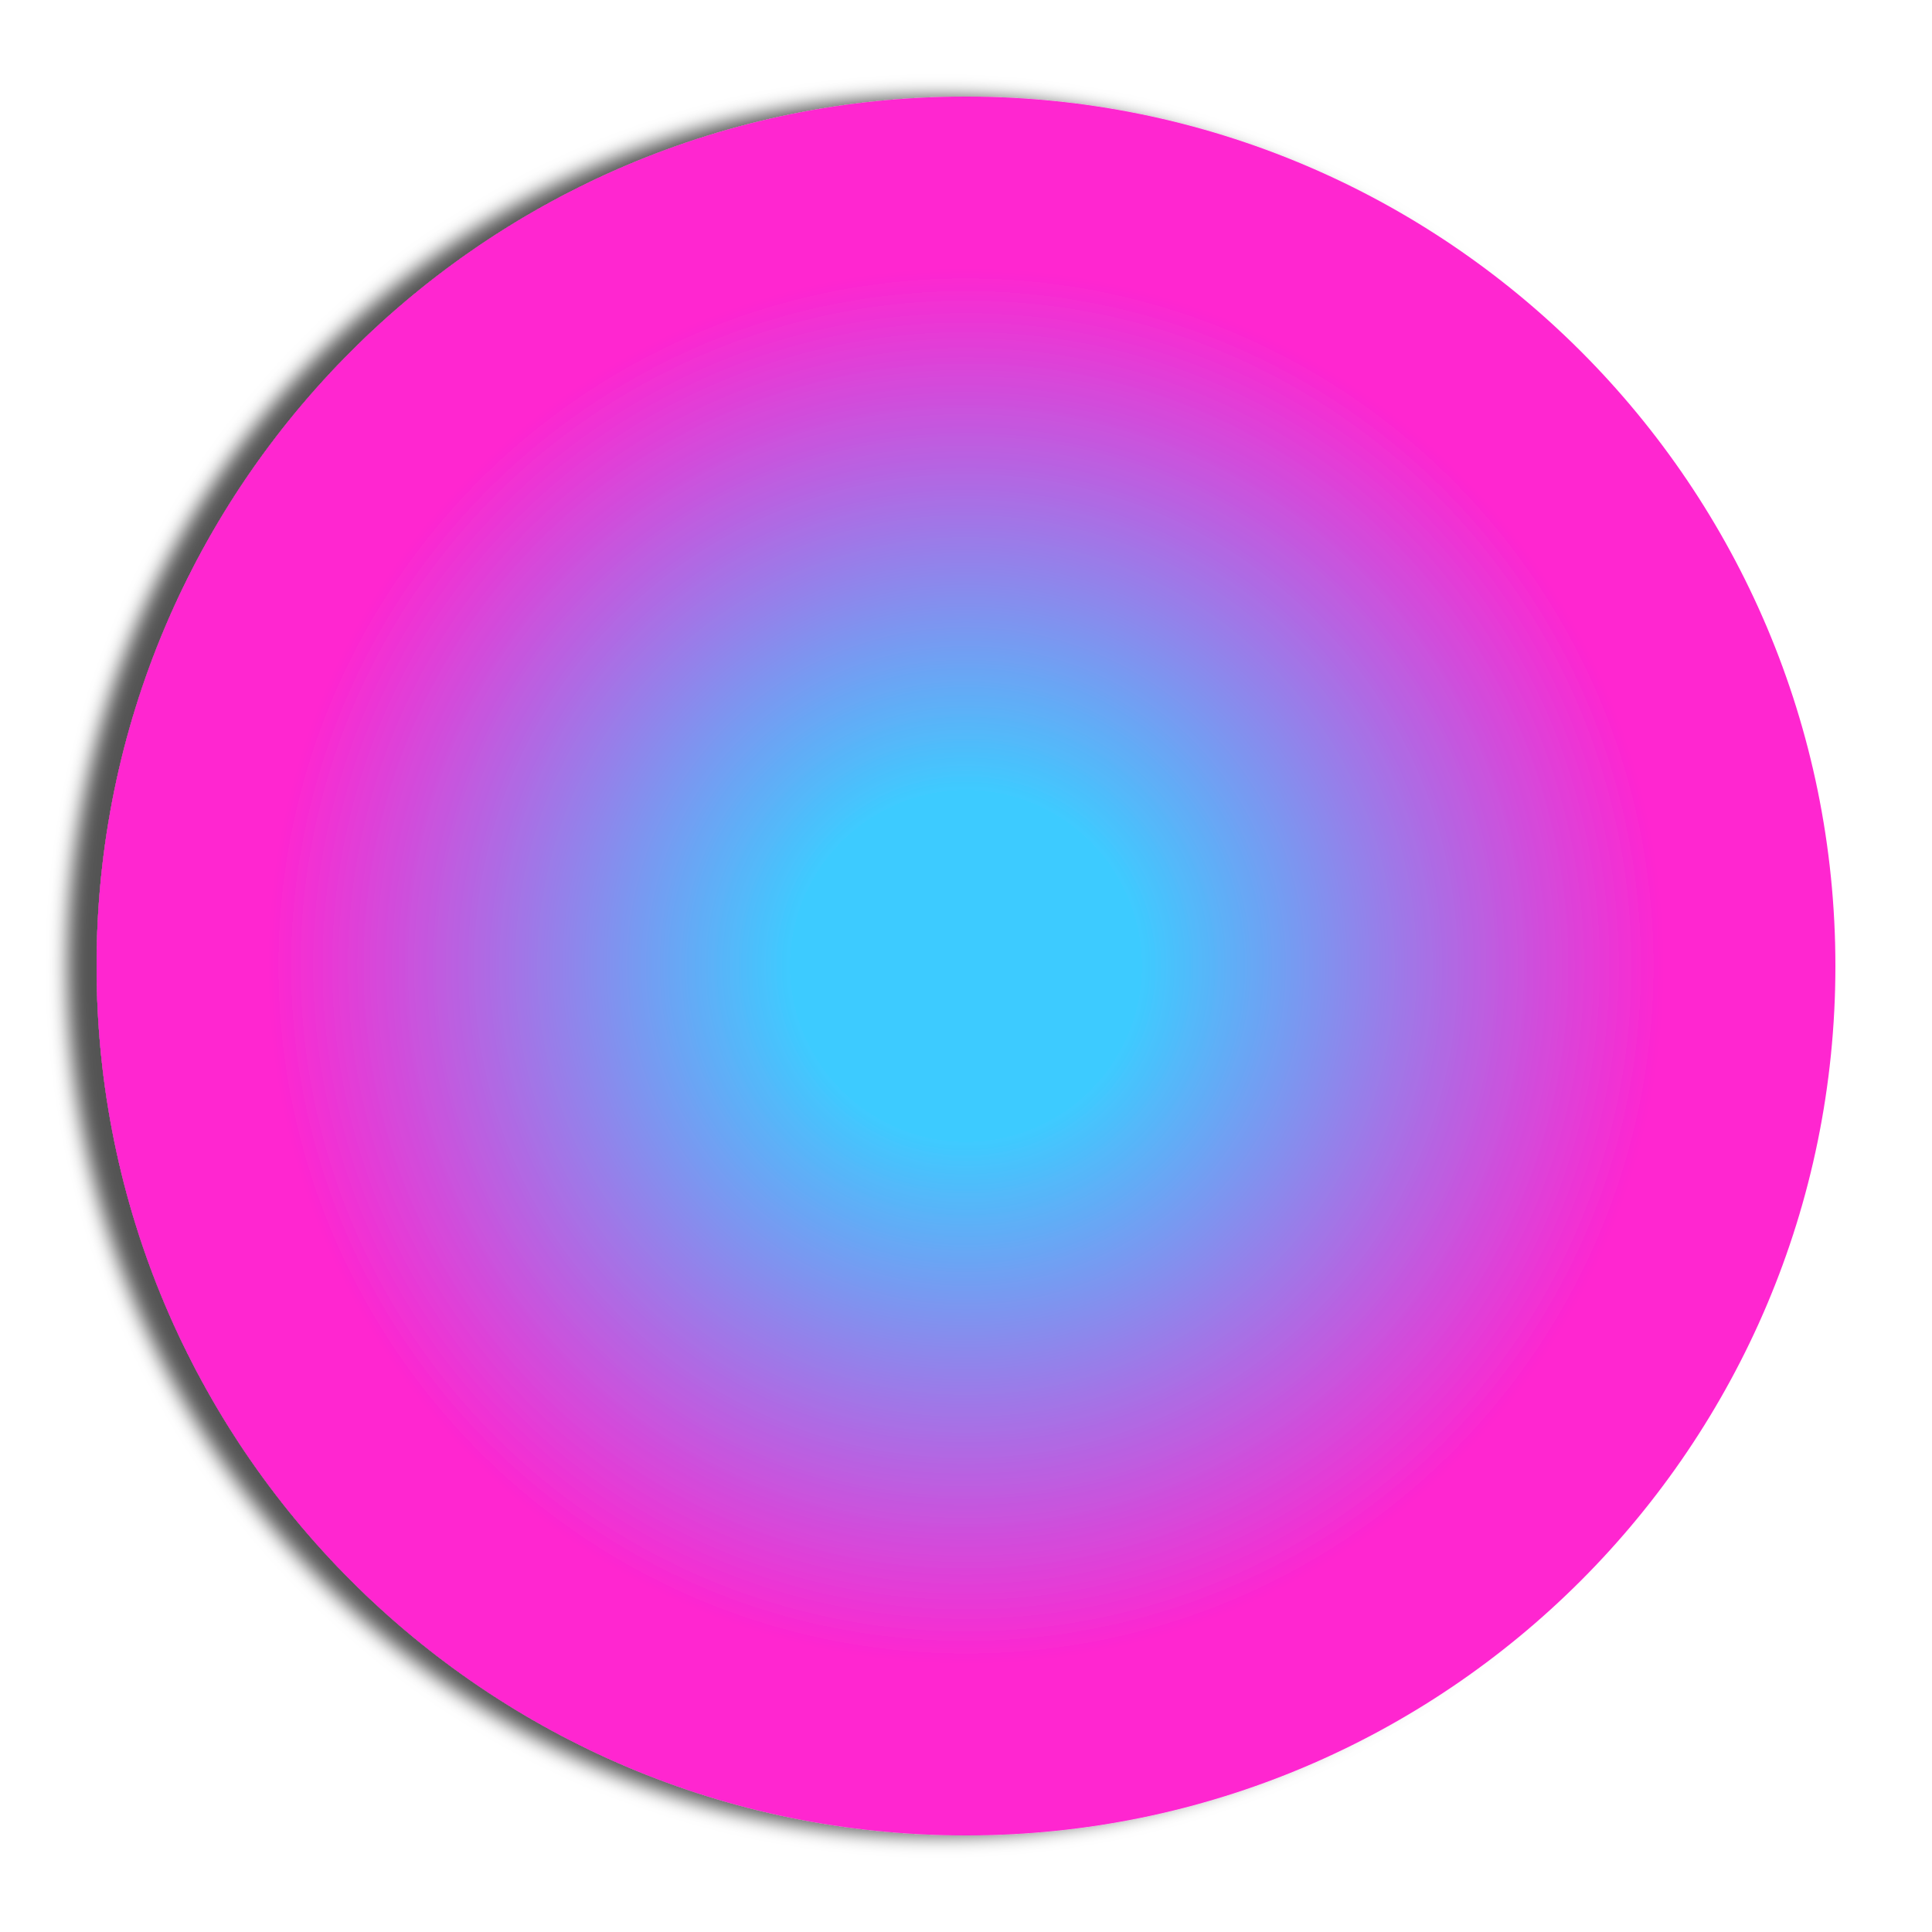
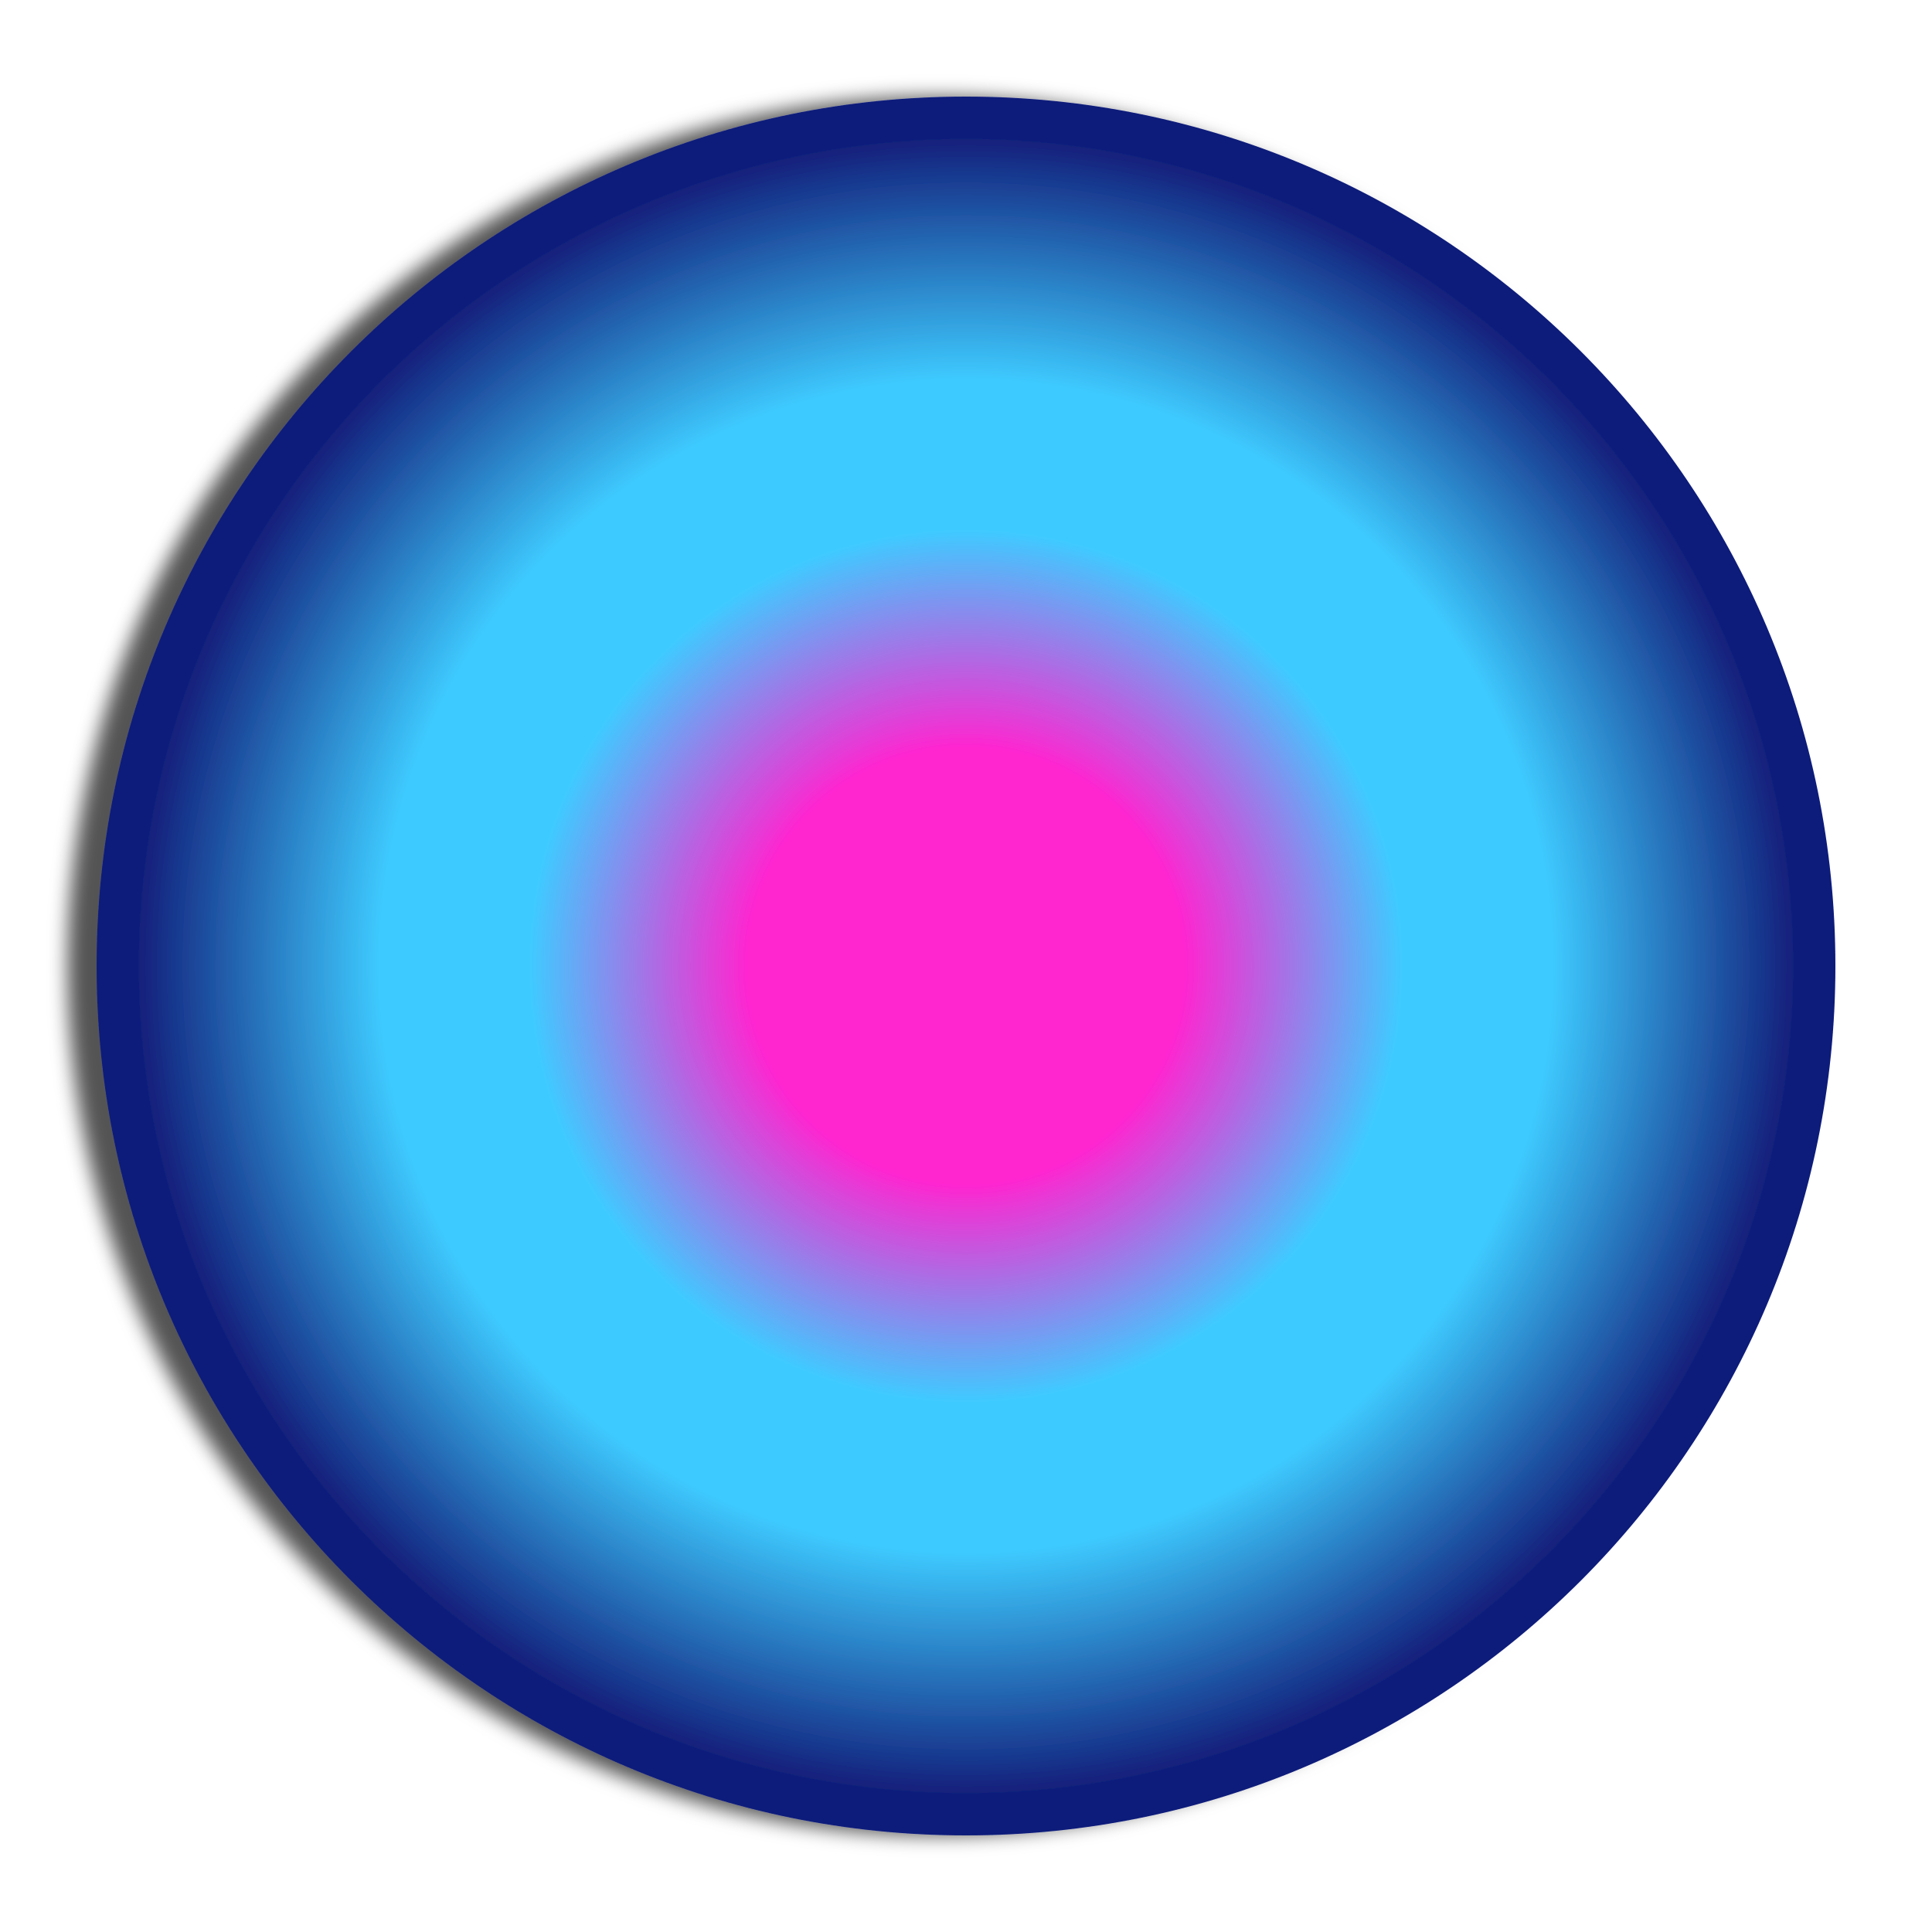
<svg xmlns="http://www.w3.org/2000/svg" version="1.1" viewBox="0 0 100 100">
  <defs>
    <filter id="dropshadow">
      <feGaussianBlur in="SourceAlpha" stdDeviation=".5" />
      <feOffset dx="-1.5" result="offsetblur" />
      <feComponentTransfer>
        <feFuncA type="linear" slope=".67" />
      </feComponentTransfer>
      <feMerge>
        <feMergeNode />
        <feMergeNode in="SourceGraphic" />
      </feMerge>
    </filter>
    <radialGradient id="grad">
-       <stop offset="20%" style="stop-color:#3ecbff" />
-       <stop offset="80%" style="stop-color:#ff25d0" />
+       <stop offset="25%" style="stop-color:#ff25d0" />
+       <stop offset="50%" style="stop-color:#3ecbff" />
+       <stop offset="67%" style="stop-color:#3ecbff" />
+       <stop offset="95%" style="stop-color:#111e7a" />
    </radialGradient>
  </defs>
  <g filter="url(#dropshadow)">
    <circle fill="url(#grad)" cx="50" cy="50" r="45" />
  </g>
</svg>
